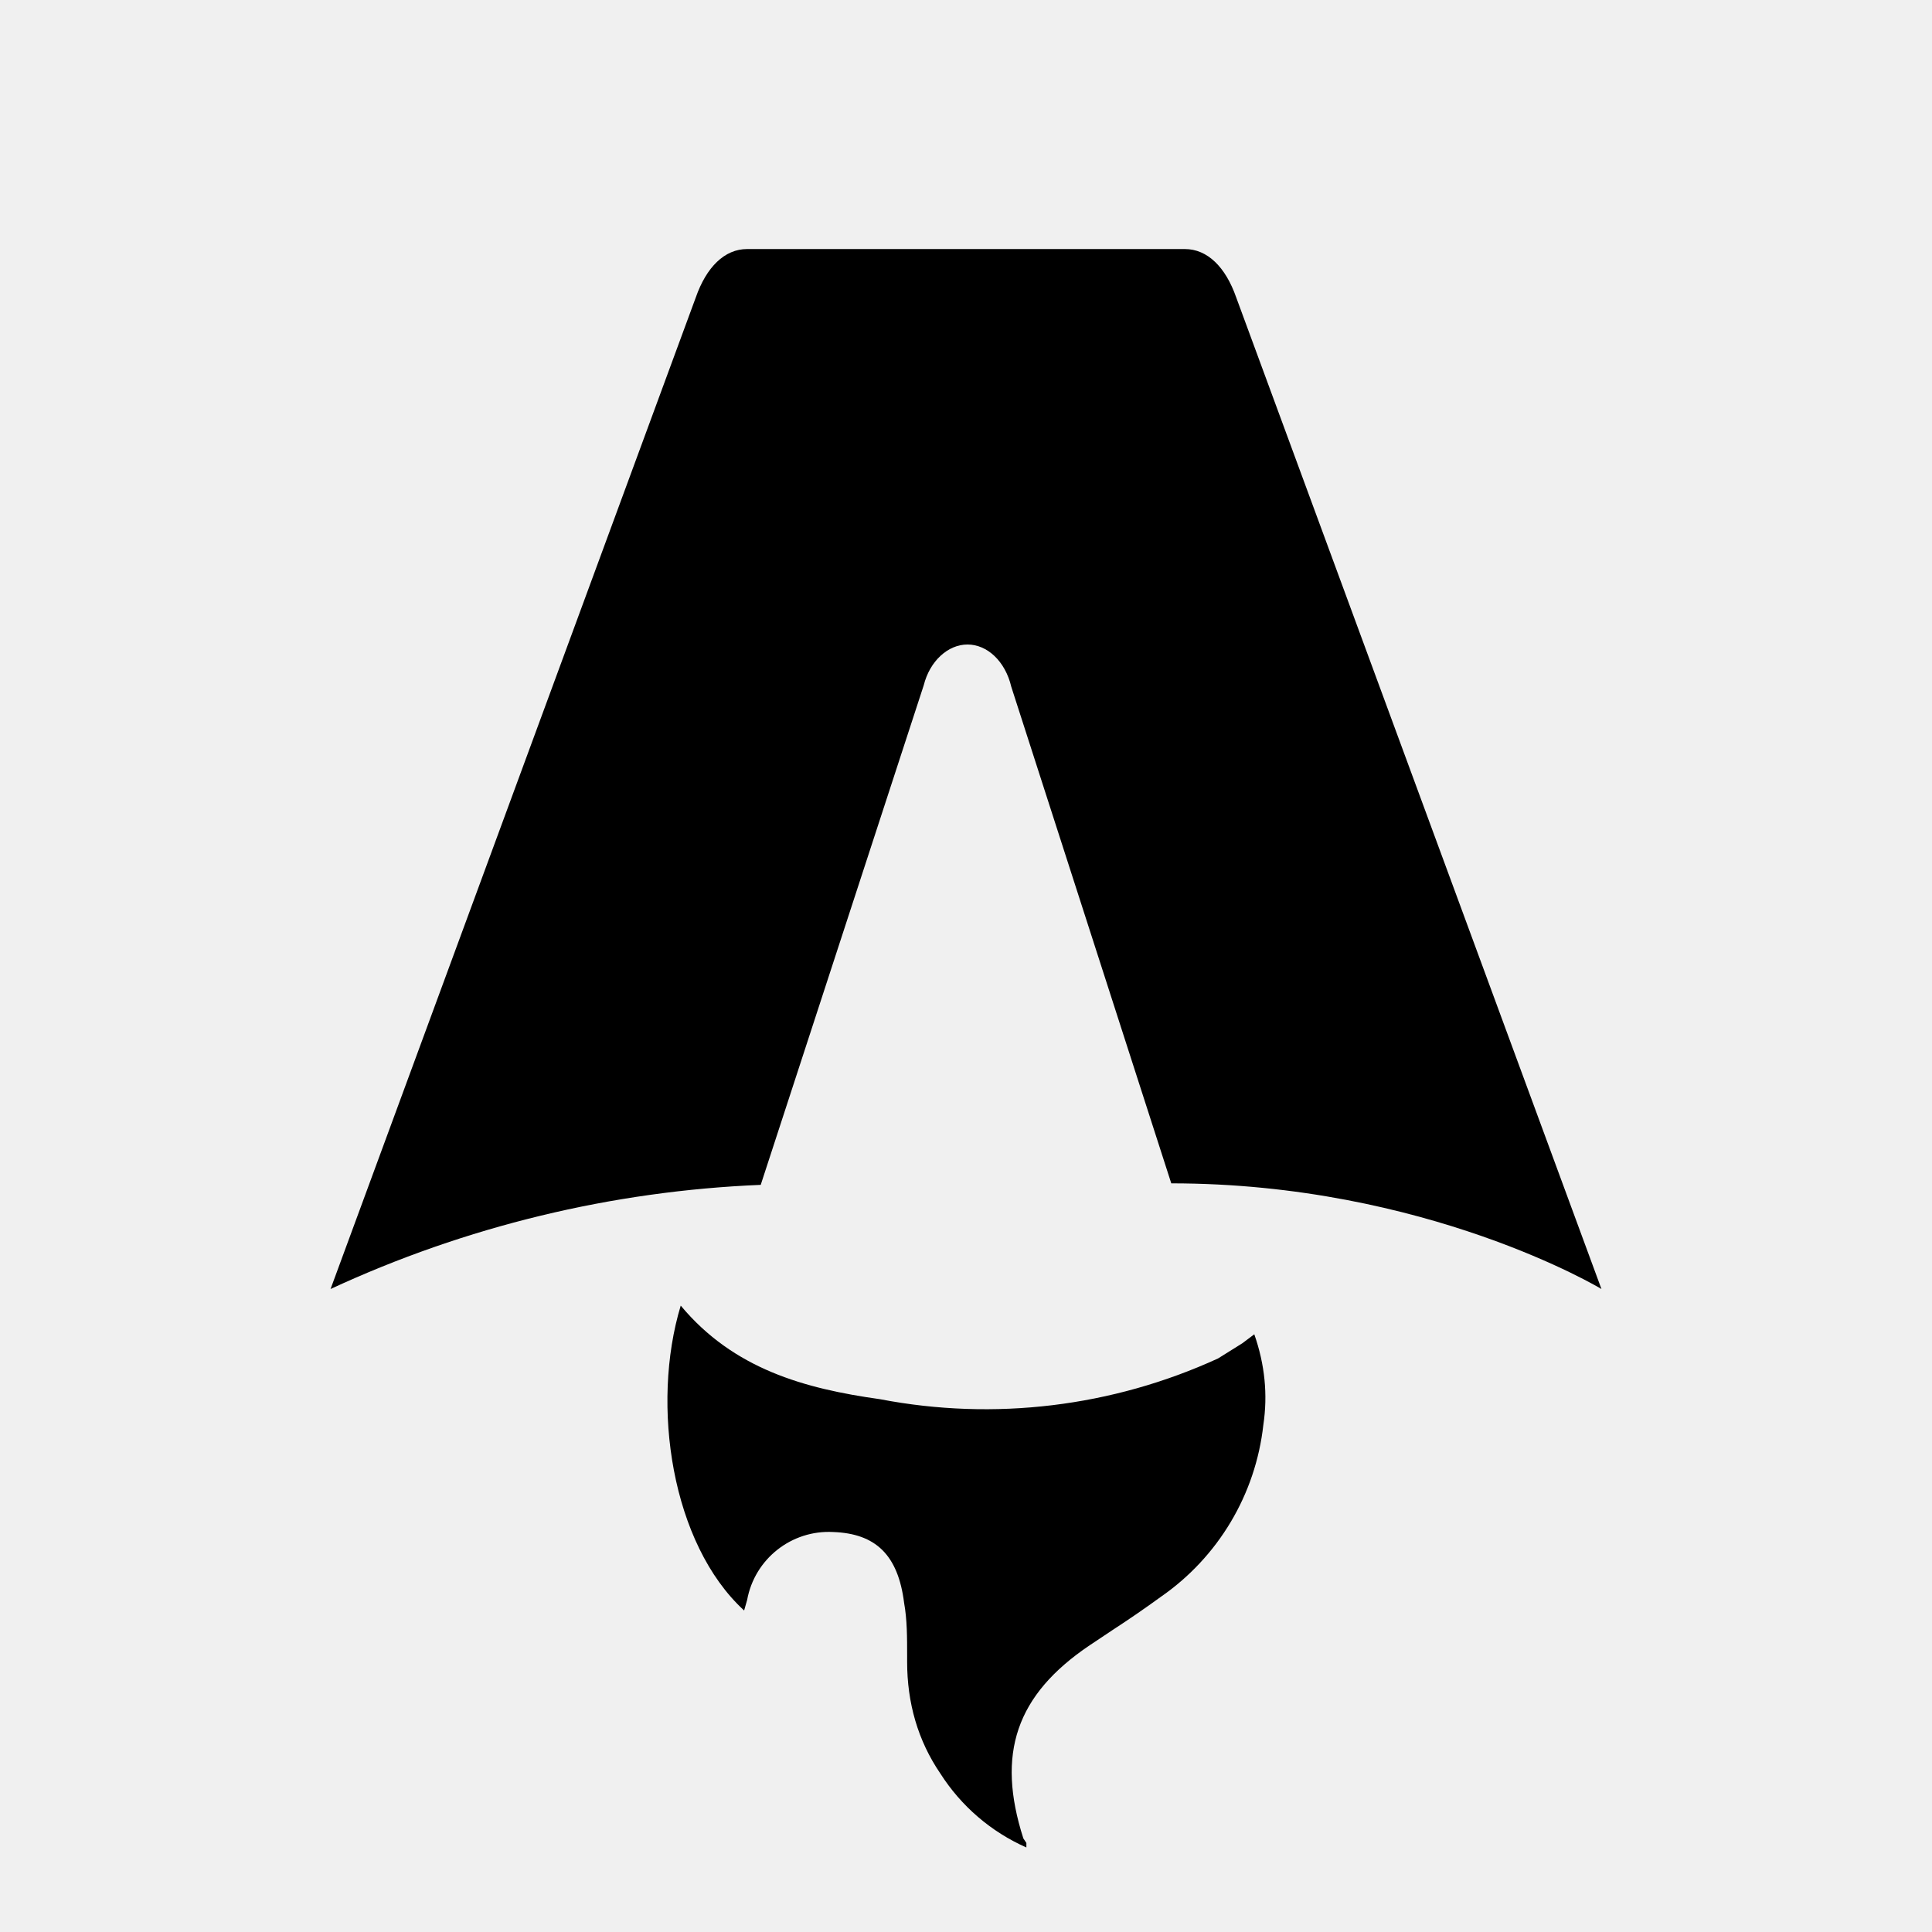
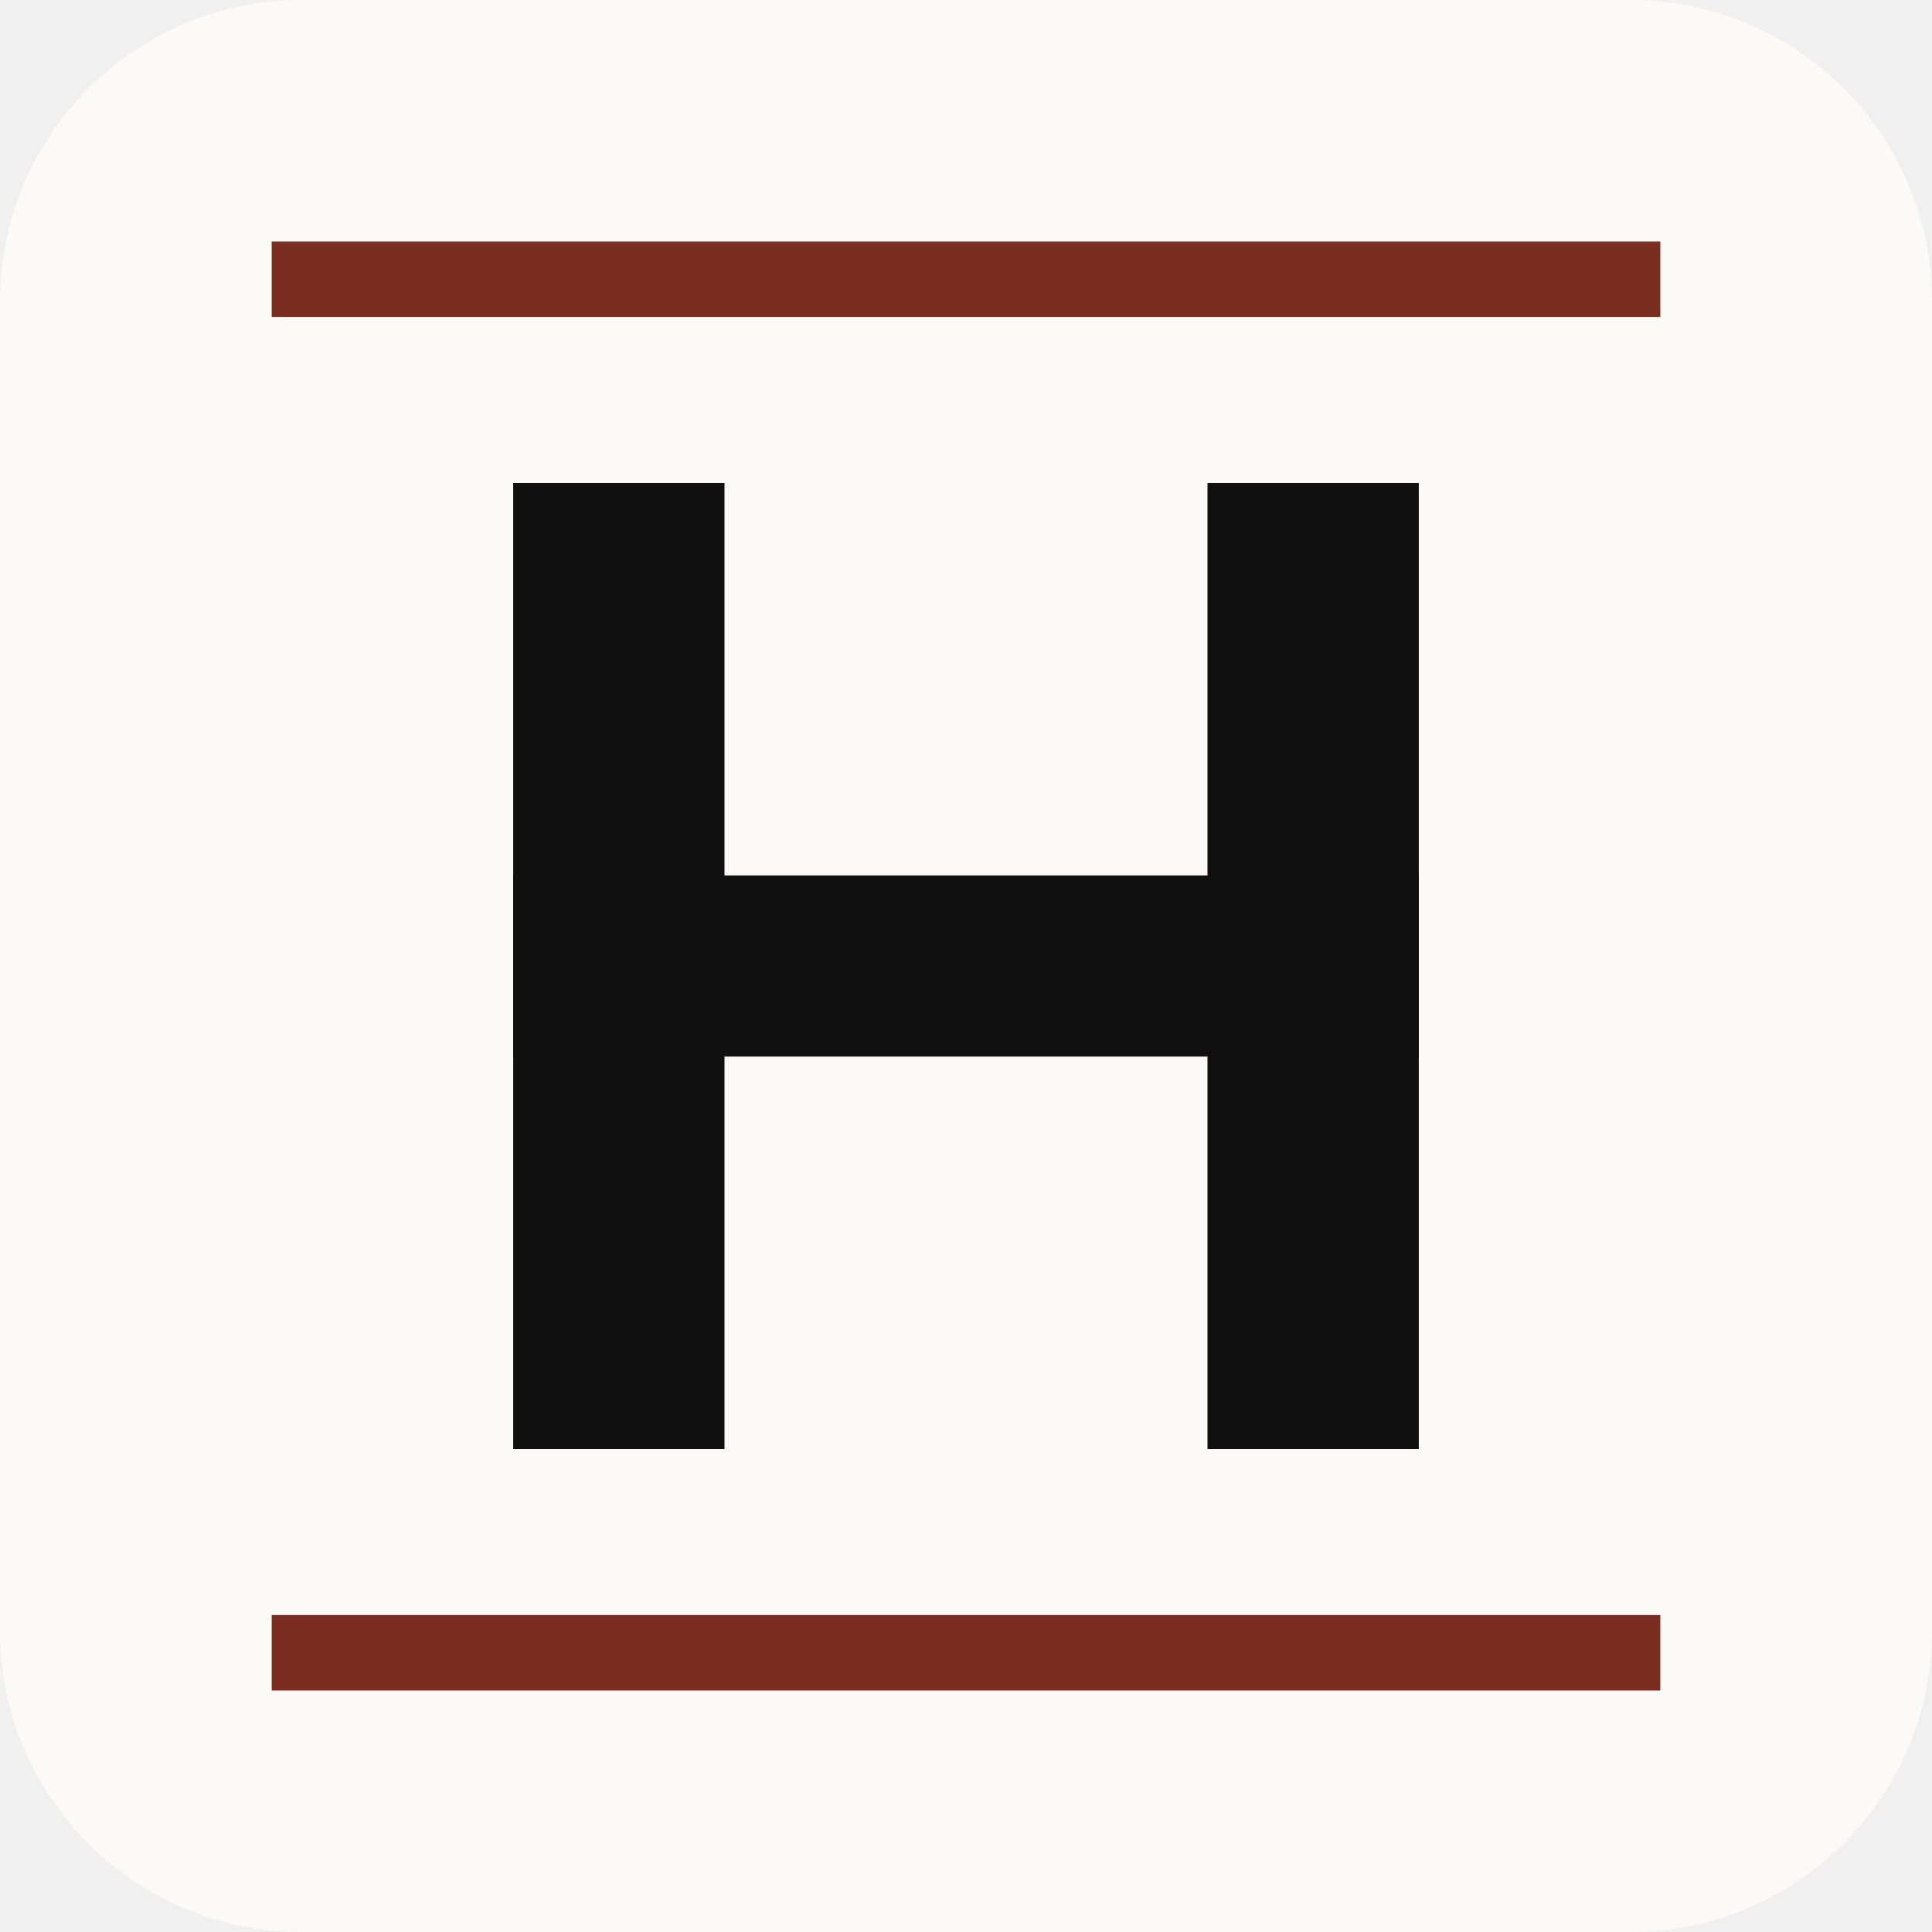
- <svg xmlns="http://www.w3.org/2000/svg" fill="none" viewBox="0 0 128 128">
-   <path d="M50.4 78.5a75.1 75.1 0 0 0-28.5 6.9l24.2-65.7c.7-2 1.9-3.2 3.4-3.2h29c1.5 0 2.7 1.2 3.4 3.2l24.2 65.7s-11.6-7-28.5-7L67 45.5c-.4-1.7-1.6-2.8-2.9-2.8-1.3 0-2.5 1.1-2.9 2.7L50.4 78.5Zm-1.1 28.2Zm-4.2-20.2c-2 6.6-.6 15.8 4.2 20.2a17.5 17.5 0 0 1 .2-.7 5.5 5.5 0 0 1 5.7-4.5c2.8.1 4.3 1.5 4.7 4.7.2 1.1.2 2.3.2 3.5v.4c0 2.7.7 5.2 2.2 7.4a13 13 0 0 0 5.7 4.9v-.3l-.2-.3c-1.8-5.6-.5-9.5 4.4-12.8l1.5-1a73 73 0 0 0 3.2-2.2 16 16 0 0 0 6.8-11.4c.3-2 .1-4-.6-6l-.8.6-1.6 1a37 37 0 0 1-22.4 2.7c-5-.7-9.7-2-13.2-6.2Z" />
-   <style>
-         path { fill: #000; }
-         @media (prefers-color-scheme: dark) {
-             path { fill: #FFF; }
-         }
-     </style>
+ <svg xmlns="http://www.w3.org/2000/svg" viewBox="0 0 64 64" role="img" aria-label="Hauyue Tang">
+   <rect width="64" height="64" rx="10" fill="#fbfaf7" />
+   <rect x="9" y="8" width="46" height="2.5" fill="#7a2e22" />
+   <rect x="9" y="53.5" width="46" height="2.5" fill="#7a2e22" />
+   <rect x="17" y="16" width="7" height="32" fill="#101010" />
+   <rect x="40" y="16" width="7" height="32" fill="#101010" />
+   <rect x="17" y="29" width="30" height="6" fill="#101010" />
</svg>
